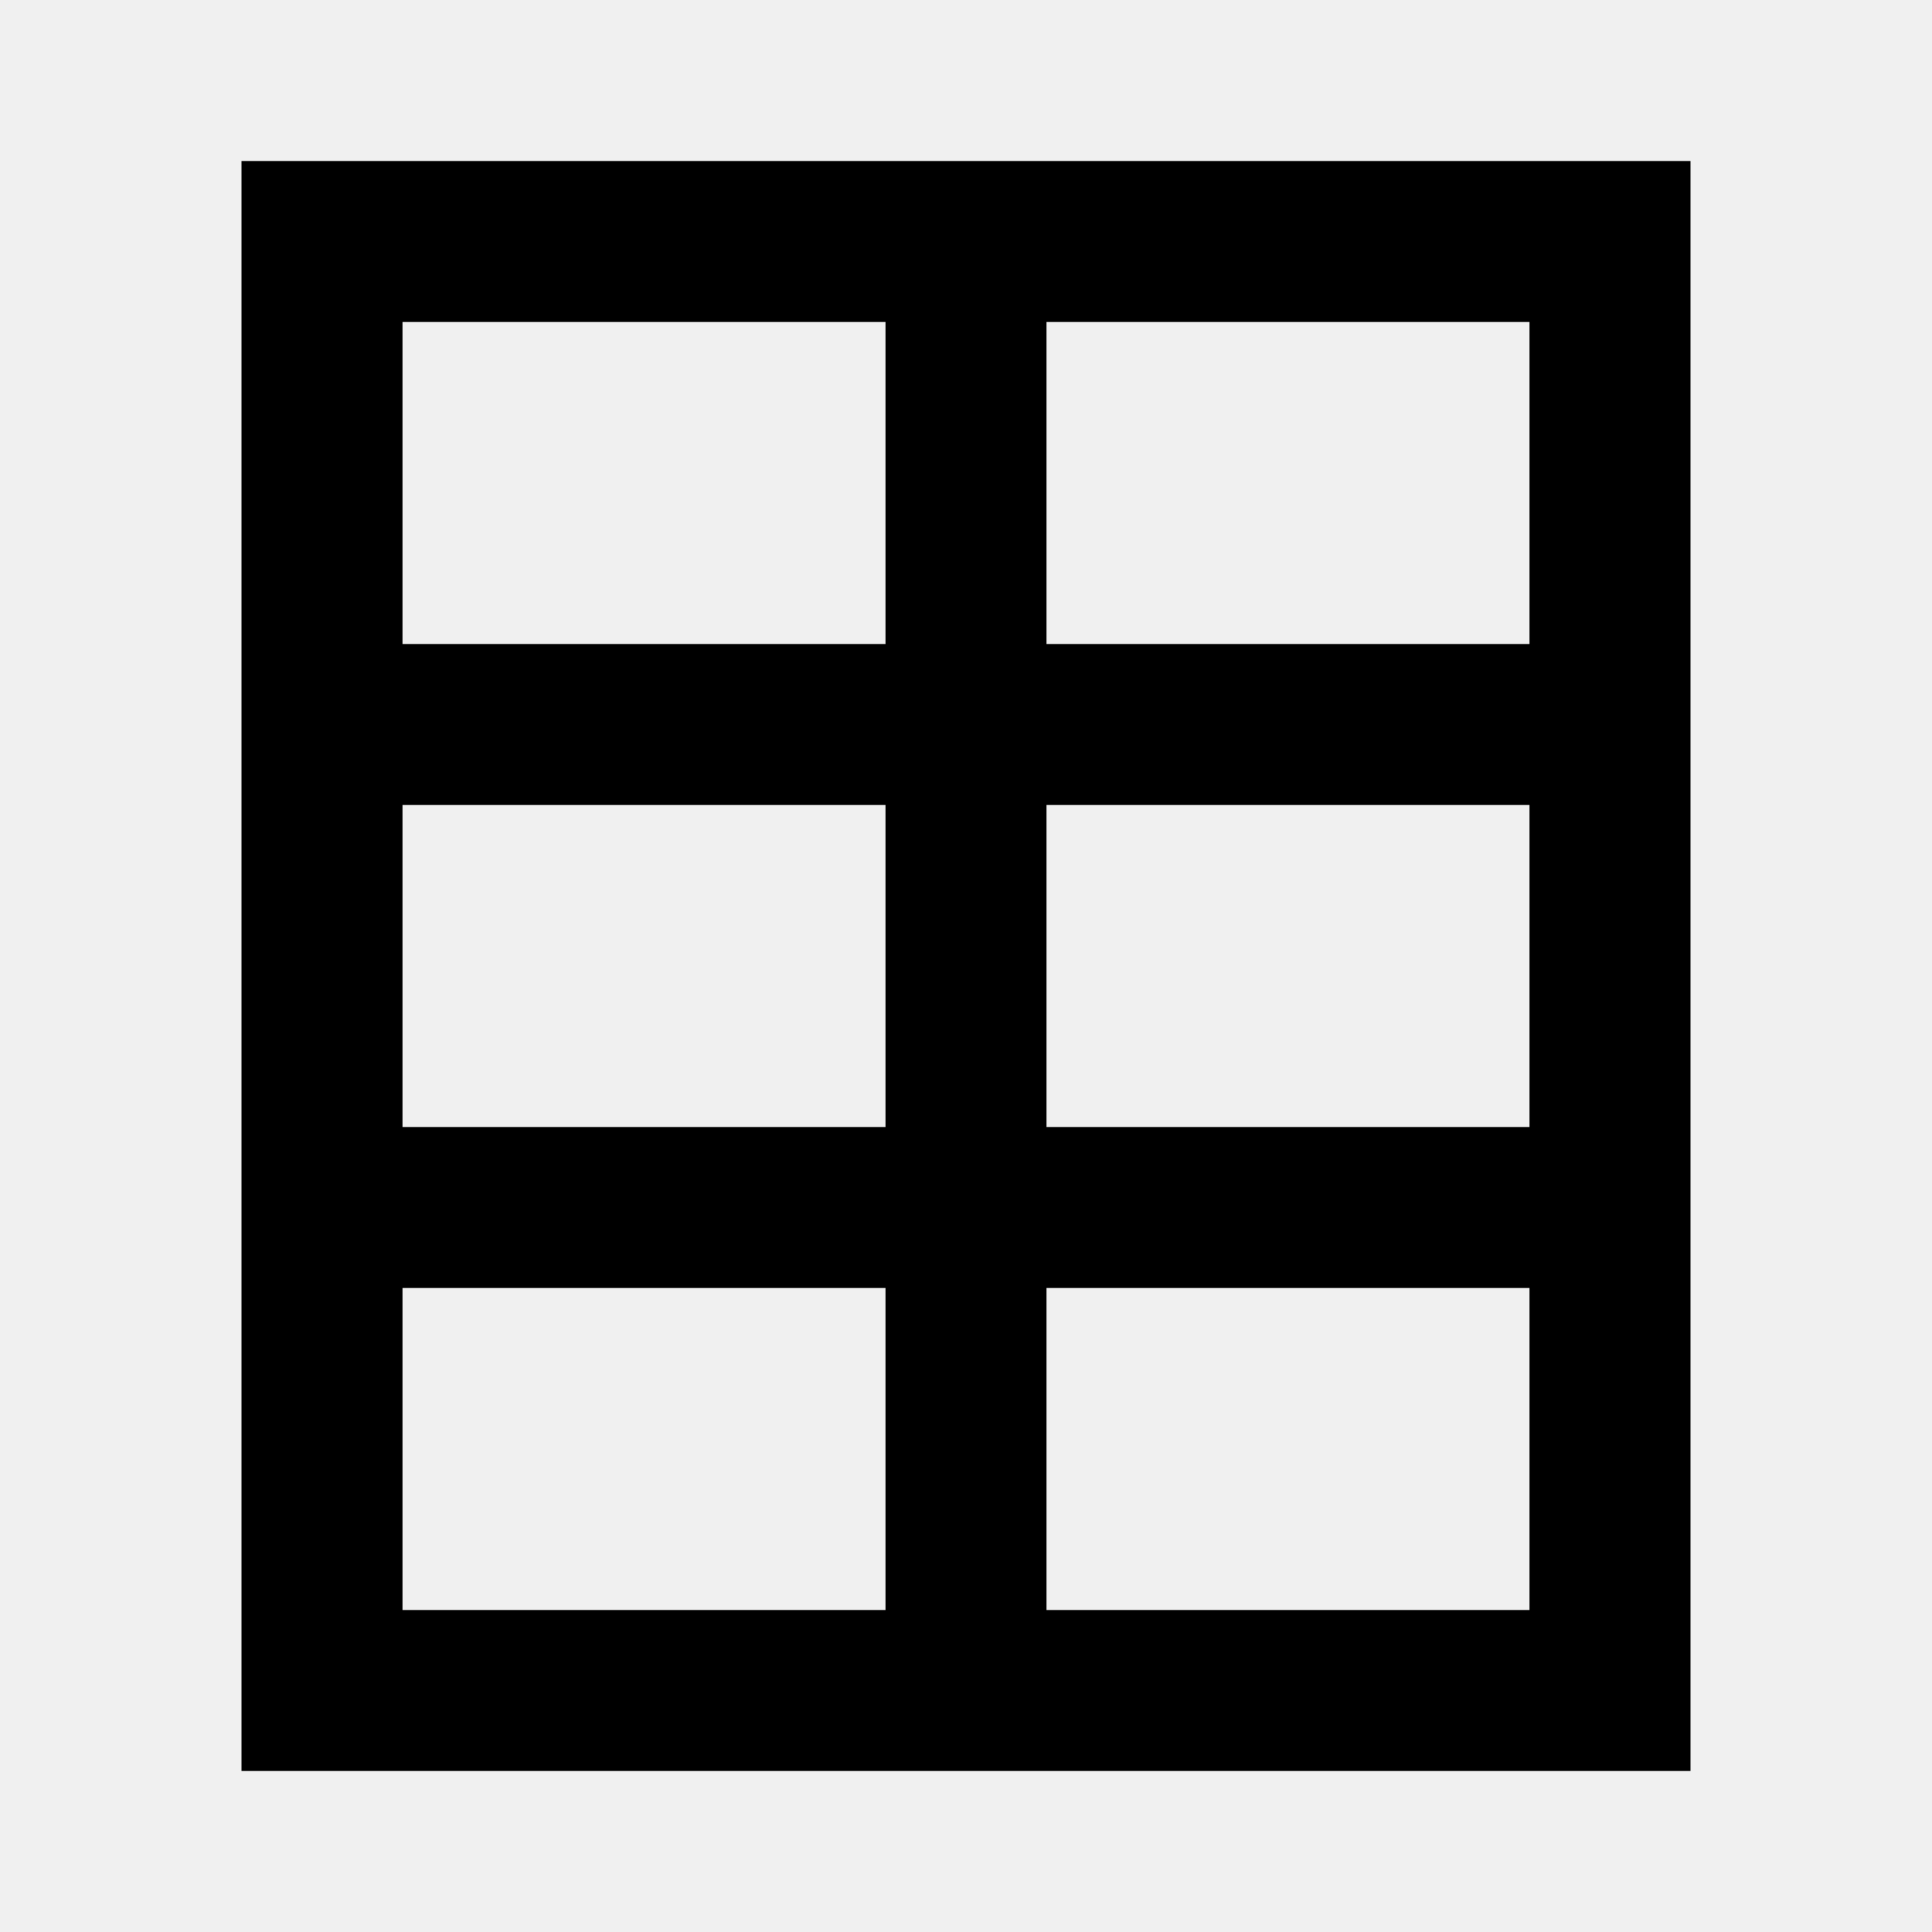
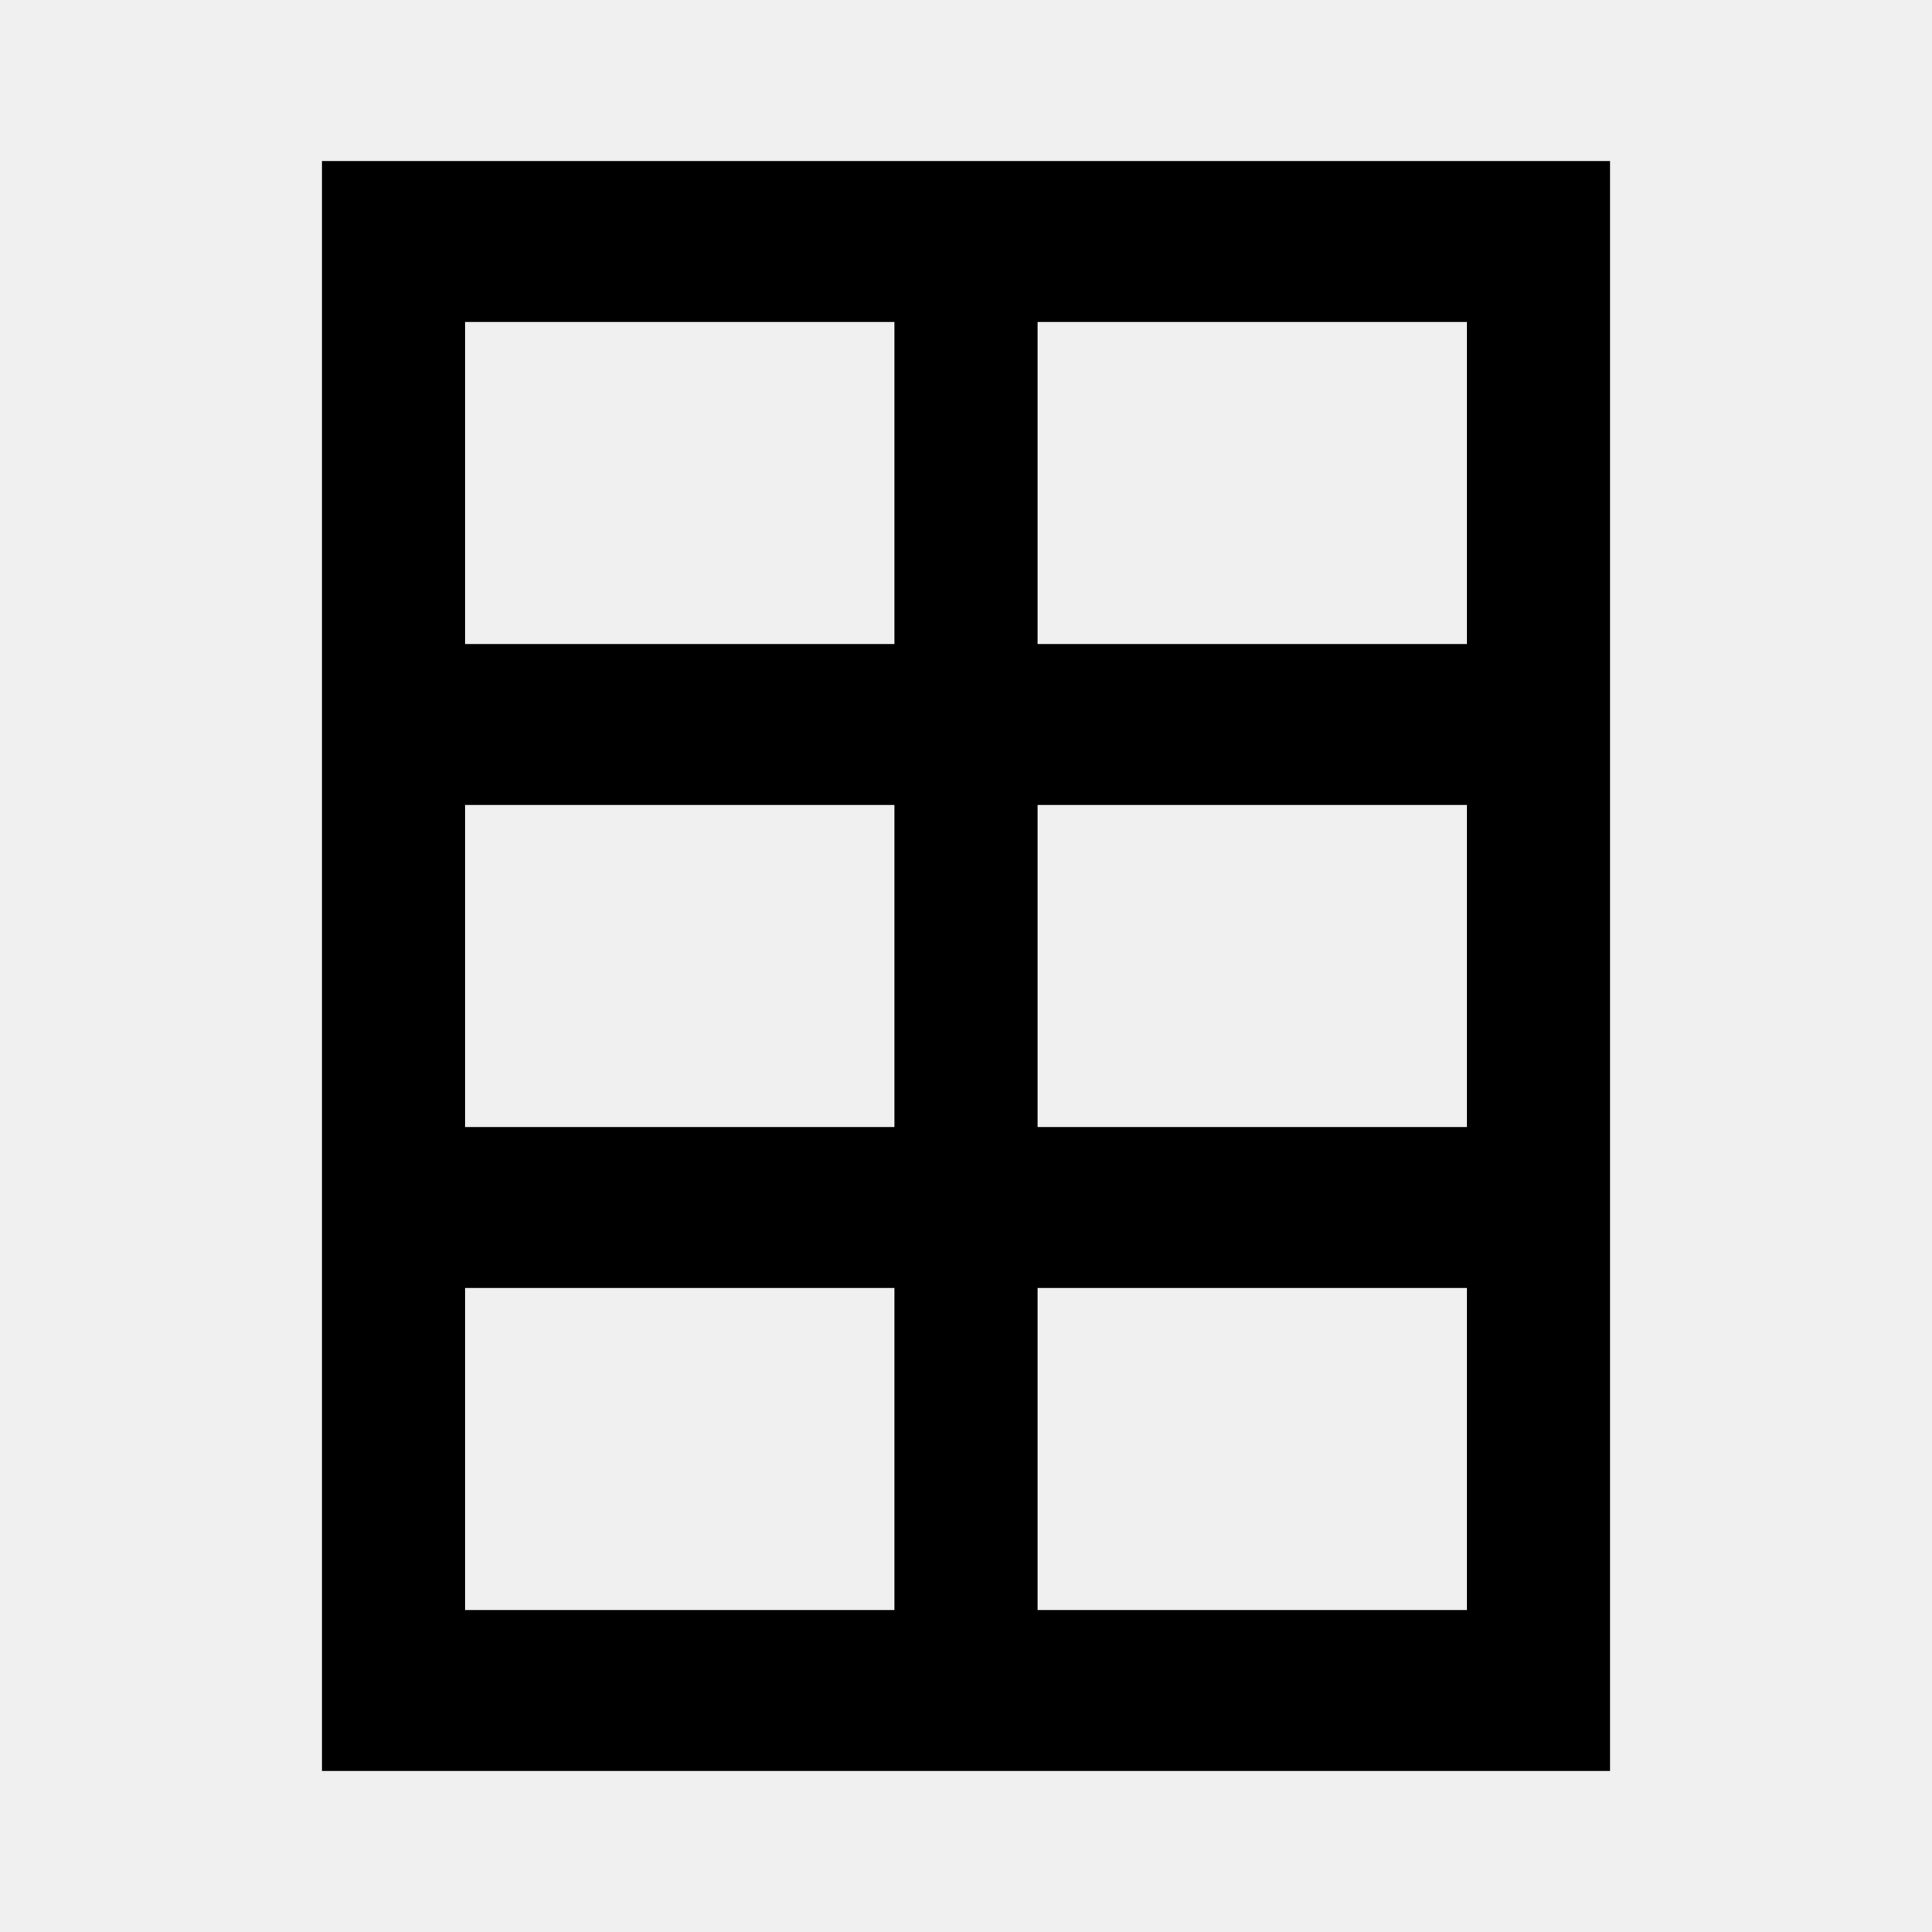
<svg xmlns="http://www.w3.org/2000/svg" xmlns:xlink="http://www.w3.org/1999/xlink" width="24px" height="24px" viewBox="0 0 24 24" version="1.1">
  <defs>
-     <path d="M3,4 L3,2 L21,2 L21,4 L21,20 L21,22 L3,22 L3,20 L3,4 Z M5,4 L5,8 L11,8 L11,4 L5,4 Z M13,4 L13,8 L19,8 L19,4 L13,4 Z M19,20 L19,16 L13,16 L13,20 L19,20 Z M19,10 L13,10 L13,14 L19,14 L19,10 Z M11,20 L11,16 L5,16 L5,20 L11,20 Z M11,14 L11,10 L5,10 L5,14 L11,14 Z" id="path-1" />
+     <path d="M4,4 L4,2 L20,2 L20,4 L20,20 L20,22 L4,22 L4,20 L4,4 Z M5.778,4 L5.778,8 L11.111,8 L11.111,4 L5.778,4 Z M12.889,4 L12.889,8 L18.222,8 L18.222,4 L12.889,4 Z M18.222,20 L18.222,16 L12.889,16 L12.889,20 L18.222,20 Z M18.222,10 L12.889,10 L12.889,14 L18.222,14 L18.222,10 Z M11.111,20 L11.111,16 L5.778,16 L5.778,20 L11.111,20 Z M11.111,14 L11.111,10 L5.778,10 L5.778,14 L11.111,14 Z" id="path-1" />
  </defs>
-   <g id="/spreadsheet" stroke="none" stroke-width="1" fill="none" fill-rule="evenodd">
+   <g id="spreadsheet" stroke="none" stroke-width="1" fill="none" fill-rule="evenodd">
    <mask id="mask-2" fill="white">
      <use xlink:href="#path-1" />
    </mask>
-     <use id="Combined-Shape" fill="#000000" xlink:href="#path-1" />
+     <use id="CombinedShape" fill="#000000" xlink:href="#path-1" />
  </g>
</svg>
